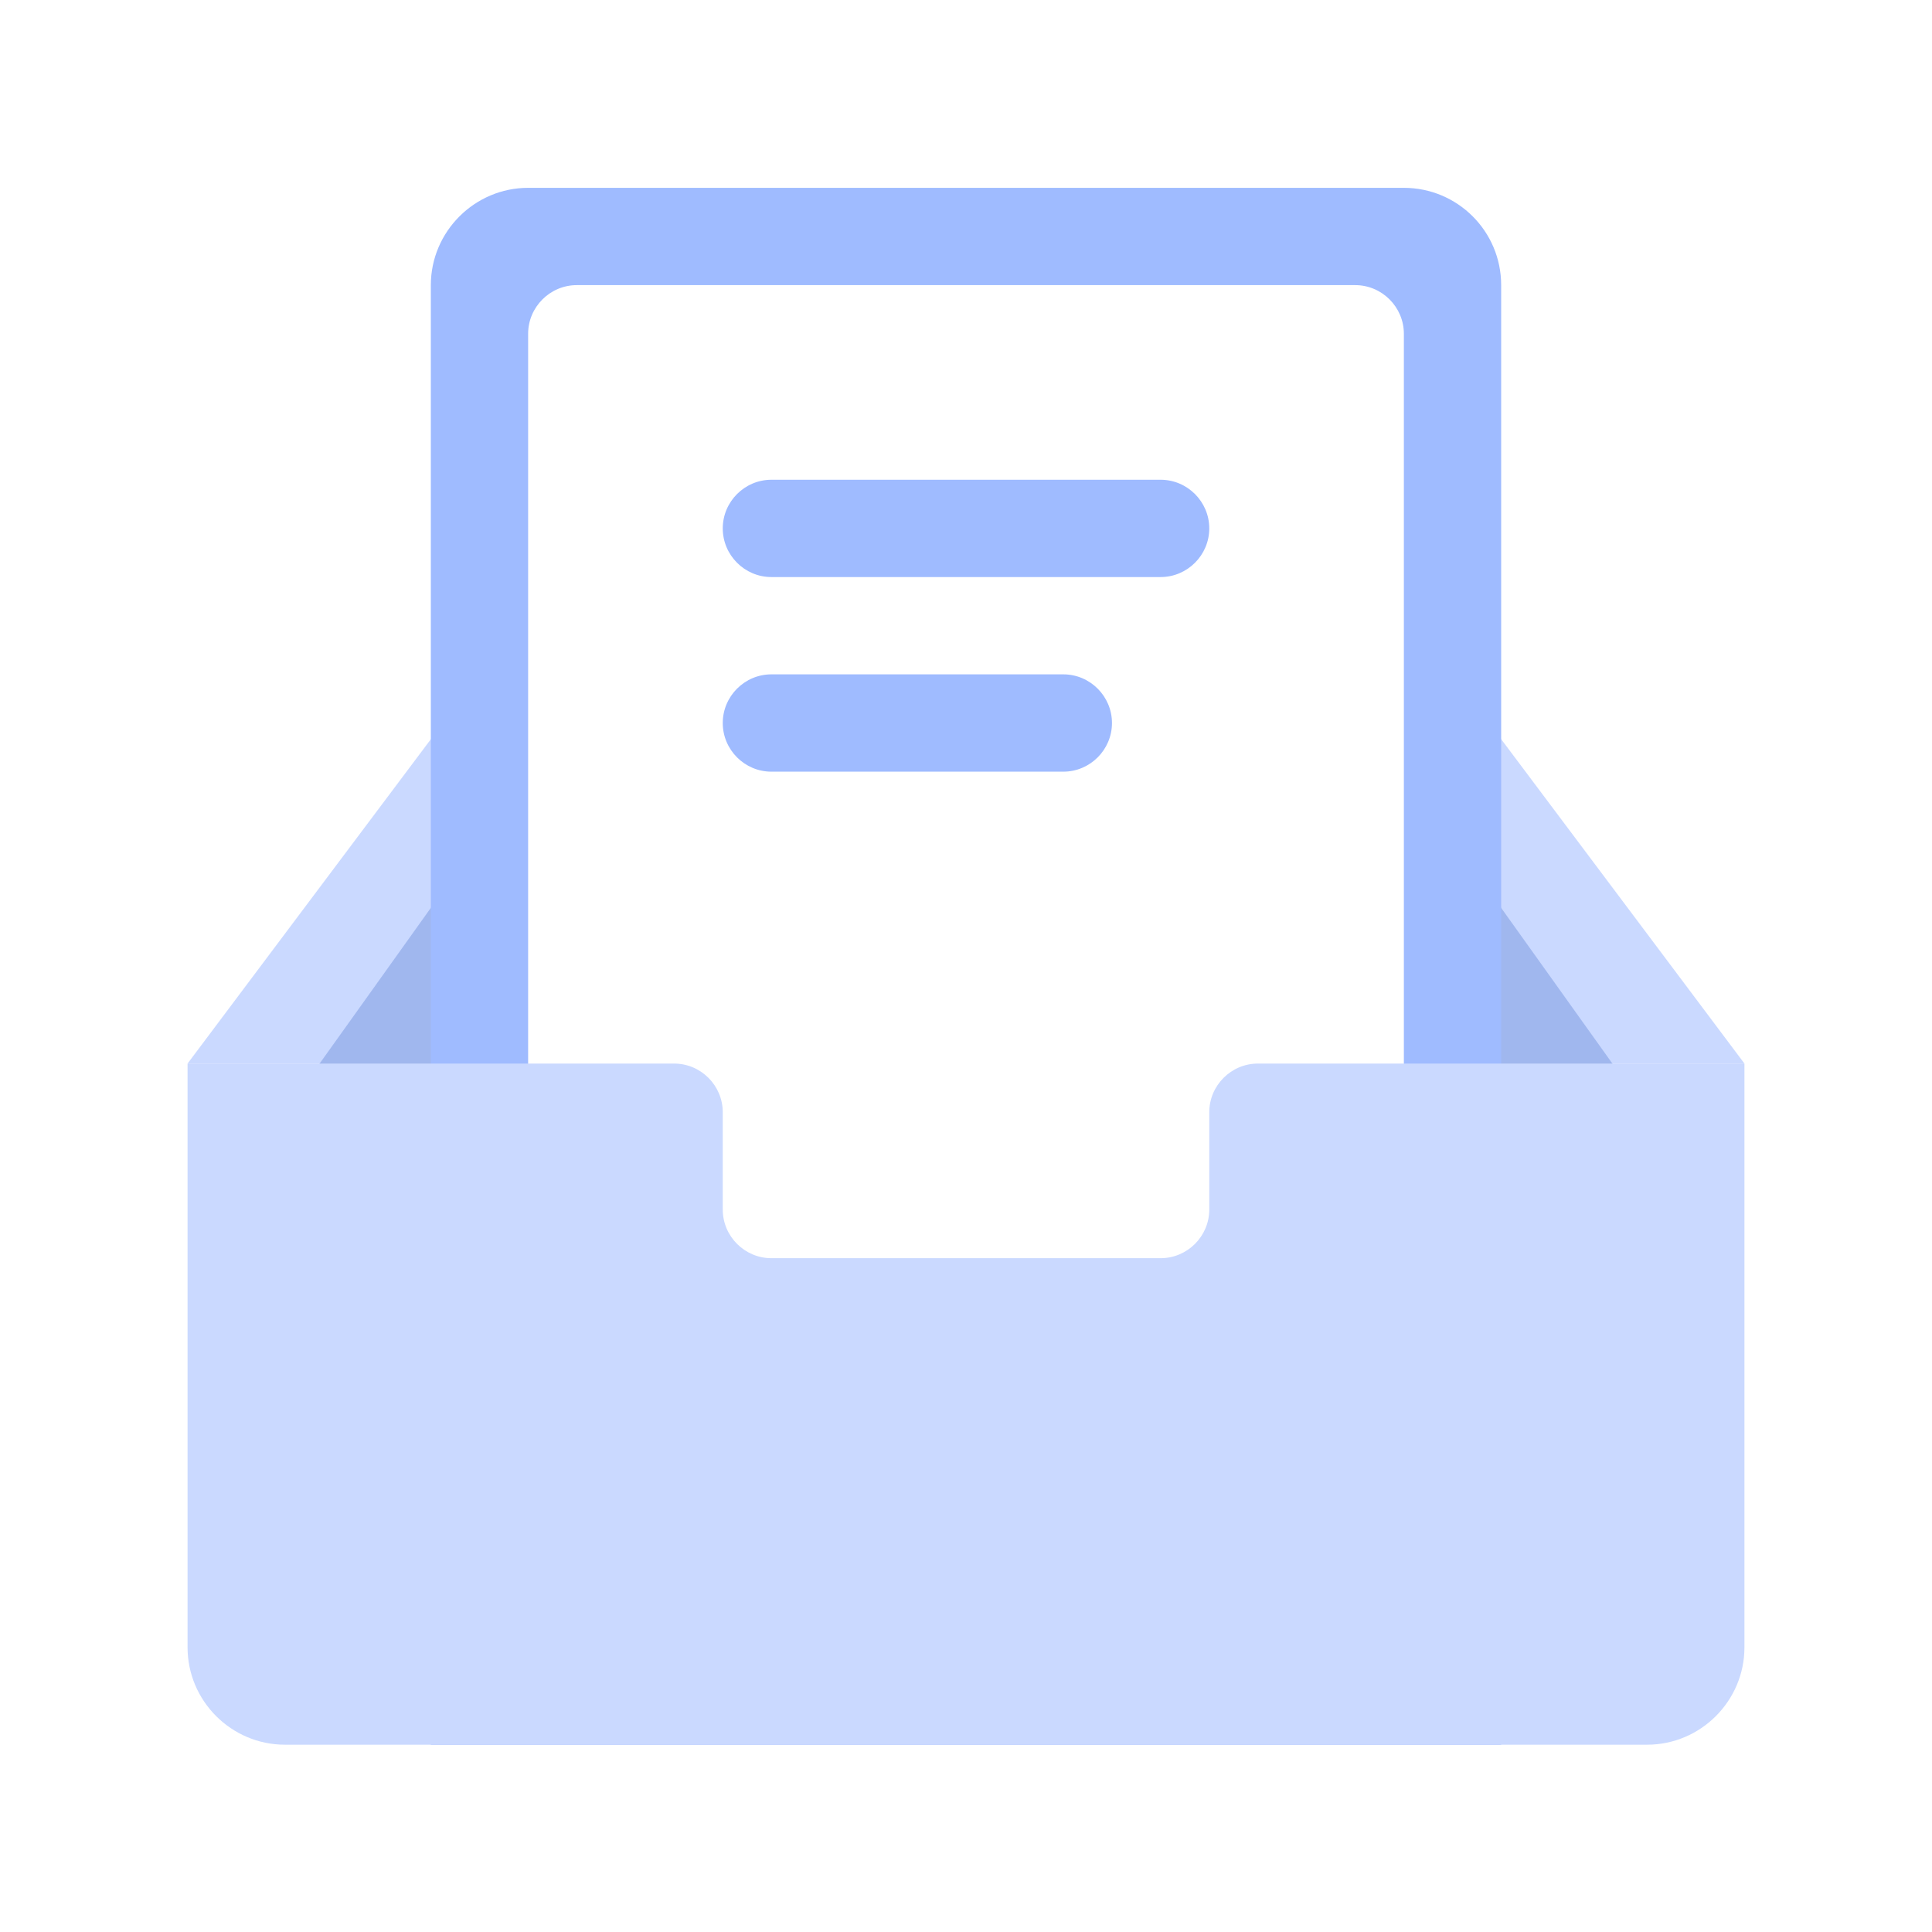
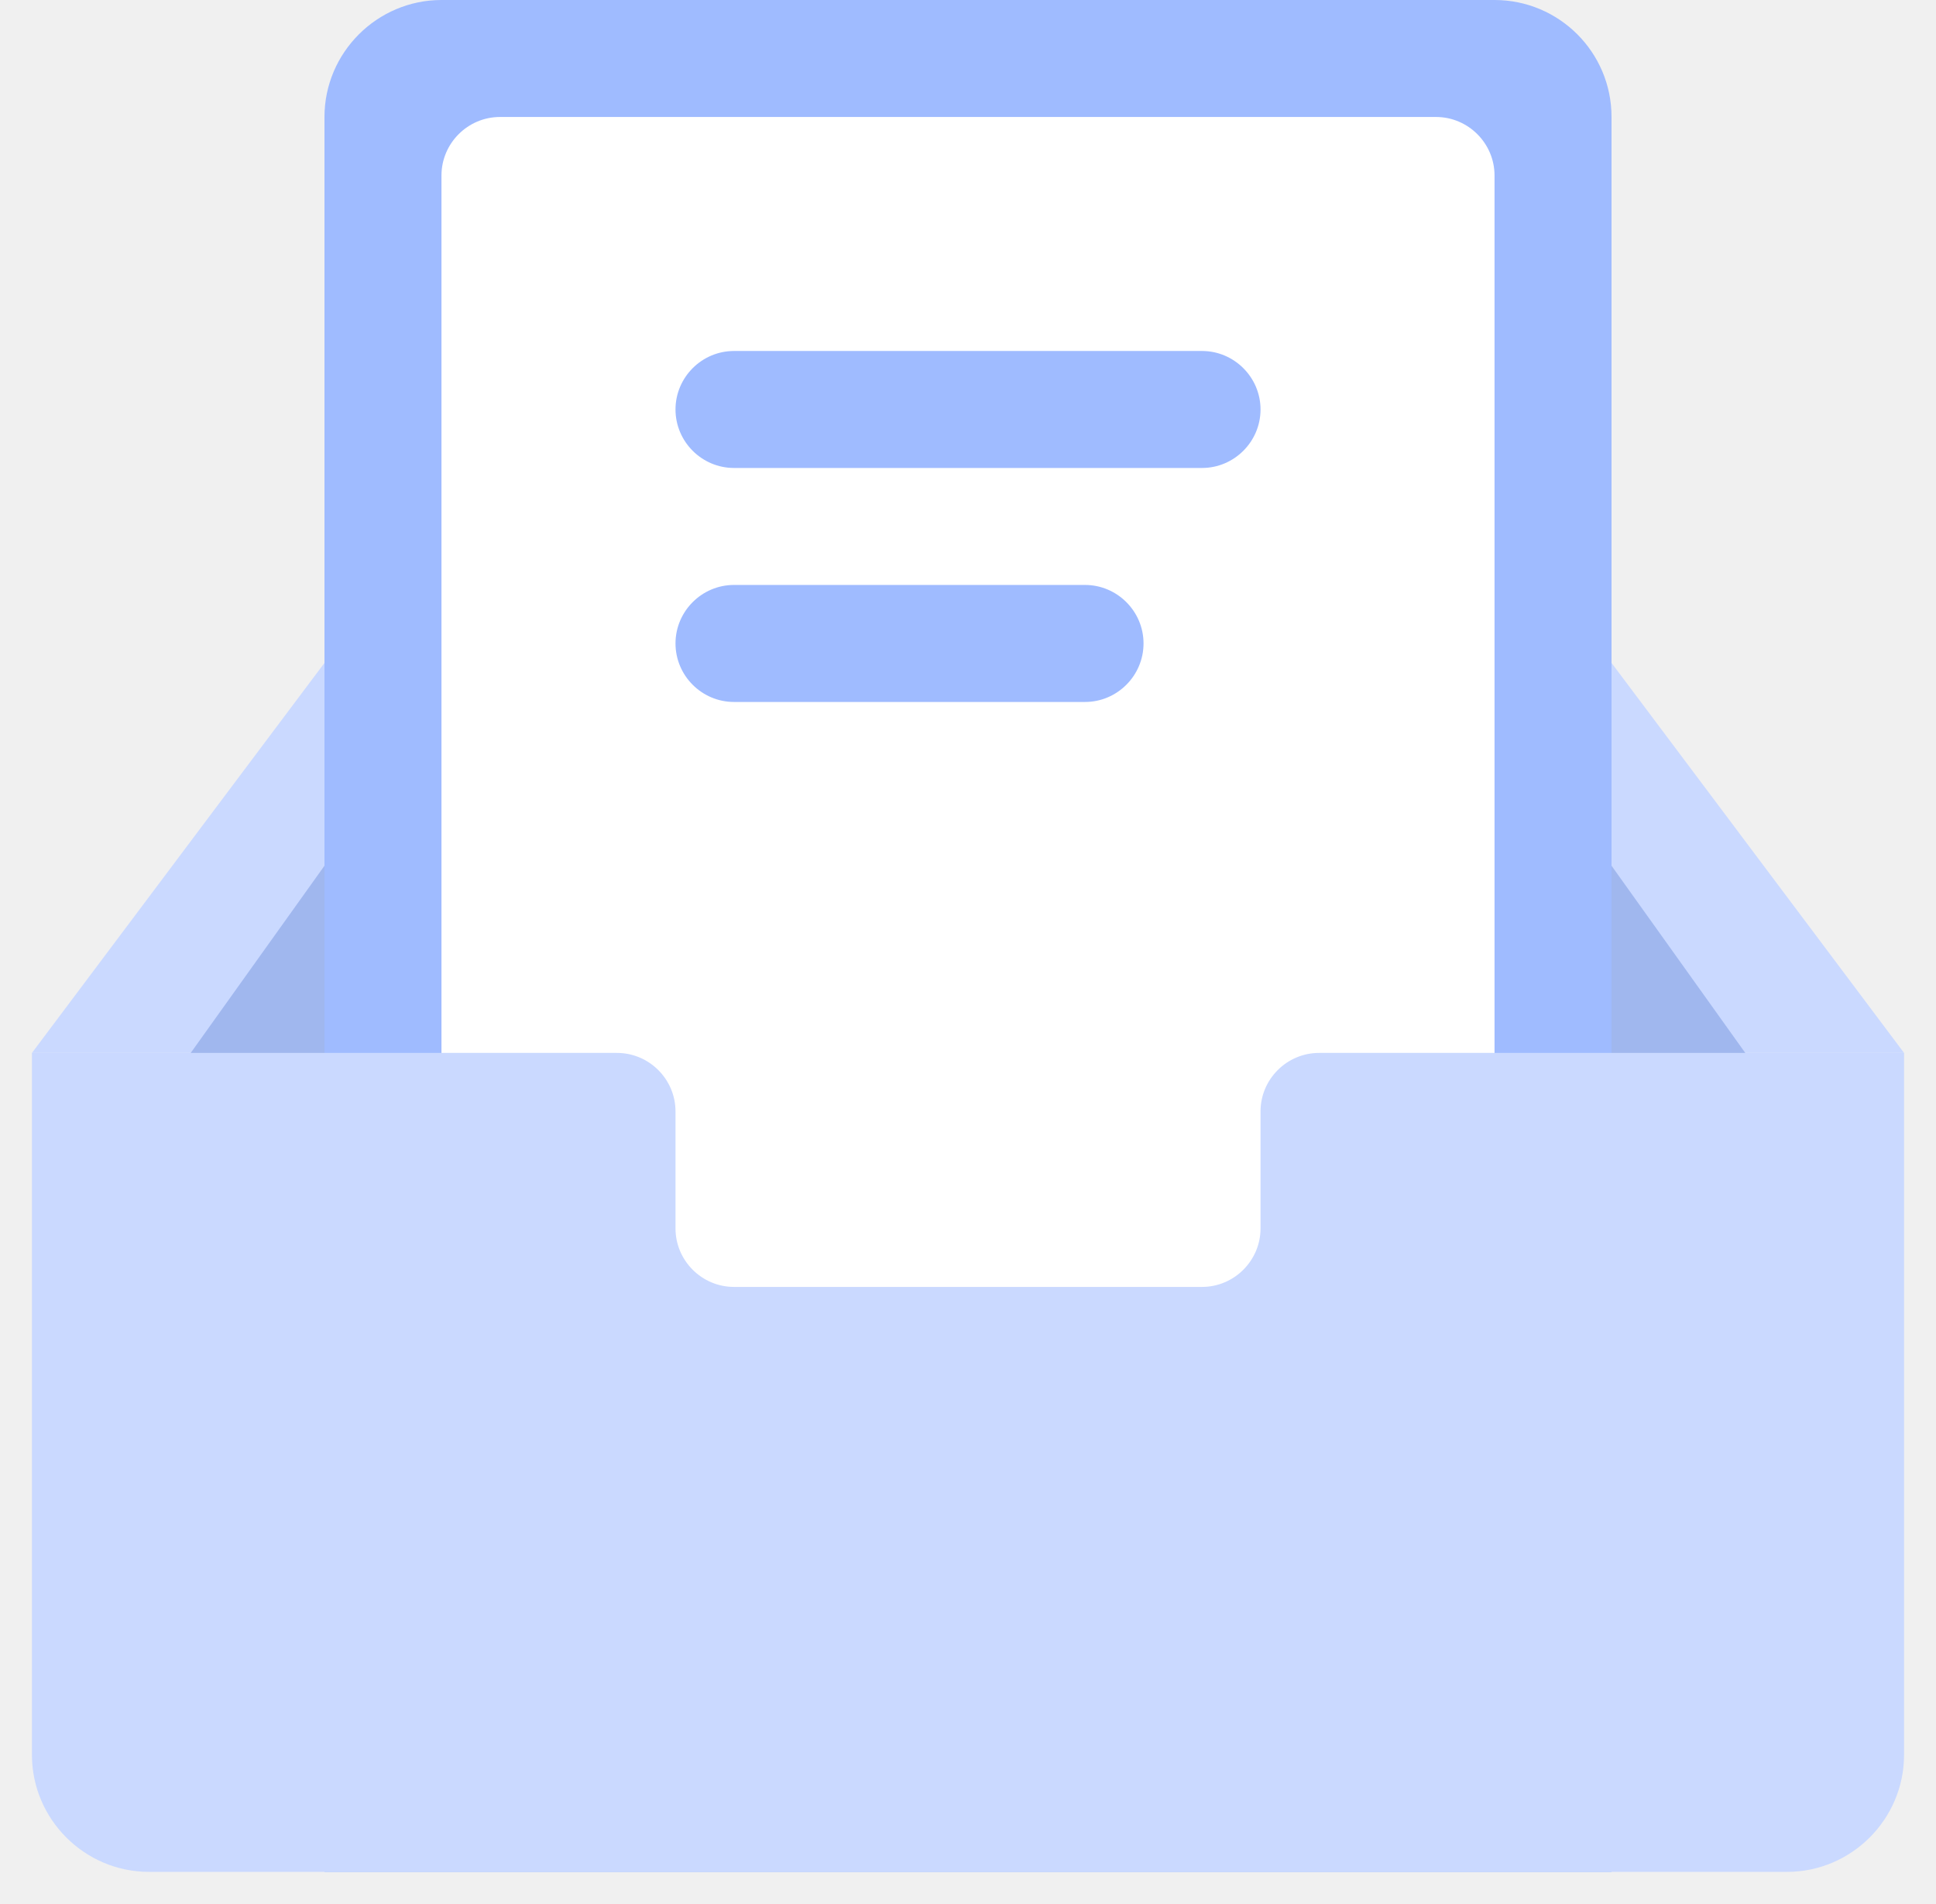
- <svg xmlns="http://www.w3.org/2000/svg" width="72" height="72" viewBox="0 0 72 72" fill="none">
-   <rect width="72" height="72" fill="white" />
-   <path d="M54.132 25.131H17.869L6.99 39.636H65.01L54.132 25.131Z" fill="#CAD9FF" />
-   <path d="M52.318 28.758H19.682L10.616 41.449V61.394H61.384V41.449L52.318 28.758Z" fill="#A0B7EE" />
-   <path d="M52.318 7H19.682C17.688 7 16.056 8.632 16.056 10.626V65.02H55.944V10.626C55.944 8.614 54.313 7 52.318 7Z" fill="#9FBBFF" />
-   <path d="M50.505 10.626H21.495C20.497 10.626 19.682 11.442 19.682 12.439V61.394H52.318V12.439C52.318 11.442 51.502 10.626 50.505 10.626Z" fill="white" />
-   <path d="M43.253 17.879H28.748C27.75 17.879 26.935 18.695 26.935 19.692C26.935 20.689 27.75 21.505 28.748 21.505H43.253C44.25 21.505 45.066 20.689 45.066 19.692C45.066 18.695 44.25 17.879 43.253 17.879ZM39.627 25.131H28.748C27.75 25.131 26.935 25.947 26.935 26.945C26.935 27.942 27.75 28.758 28.748 28.758H39.627C40.624 28.758 41.44 27.942 41.44 26.945C41.44 25.947 40.624 25.131 39.627 25.131Z" fill="#9FBBFF" />
-   <path d="M46.879 39.636C45.882 39.636 45.066 40.452 45.066 41.449V45.076C45.066 46.073 44.25 46.889 43.253 46.889H28.748C27.75 46.889 26.935 46.073 26.935 45.076V41.449C26.935 40.452 26.119 39.636 25.122 39.636H6.99V61.394C6.99 63.388 8.622 65.02 10.617 65.02H61.384C63.378 65.02 65.01 63.388 65.01 61.394V39.636H46.879Z" fill="#CAD9FF" />
+ <svg xmlns="http://www.w3.org/2000/svg" width="60" height="59" viewBox="0 0 60 59" fill="none">
+   <path d="M48.132 18.131H11.869L0.99 32.636H59.01L48.132 18.131Z" fill="#CAD9FF" />
+   <path d="M46.318 21.758H13.682L4.616 34.449V54.394H55.384V34.449L46.318 21.758Z" fill="#A0B7EE" />
+   <path d="M46.318 0H13.682C11.688 0 10.056 1.632 10.056 3.626V58.02H49.944V3.626C49.944 1.614 48.313 0 46.318 0Z" fill="#9FBBFF" />
+   <path d="M44.505 3.626H15.495C14.498 3.626 13.682 4.442 13.682 5.439V54.394H46.318V5.439C46.318 4.442 45.502 3.626 44.505 3.626Z" fill="white" />
+   <path d="M37.253 10.879H22.748C21.75 10.879 20.935 11.695 20.935 12.692C20.935 13.689 21.75 14.505 22.748 14.505H37.253C38.25 14.505 39.066 13.689 39.066 12.692C39.066 11.695 38.25 10.879 37.253 10.879ZM33.627 18.131H22.748C21.75 18.131 20.935 18.947 20.935 19.944C20.935 20.942 21.75 21.758 22.748 21.758H33.627C34.624 21.758 35.44 20.942 35.44 19.944C35.44 18.947 34.624 18.131 33.627 18.131Z" fill="#9FBBFF" />
+   <path d="M40.879 32.636C39.882 32.636 39.066 33.452 39.066 34.449V38.076C39.066 39.073 38.25 39.889 37.253 39.889H22.748C21.75 39.889 20.935 39.073 20.935 38.076V34.449C20.935 33.452 20.119 32.636 19.122 32.636H0.99V54.394C0.99 56.388 2.622 58.02 4.616 58.02H55.384C57.378 58.02 59.01 56.388 59.01 54.394V32.636H40.879Z" fill="#CAD9FF" />
</svg>
